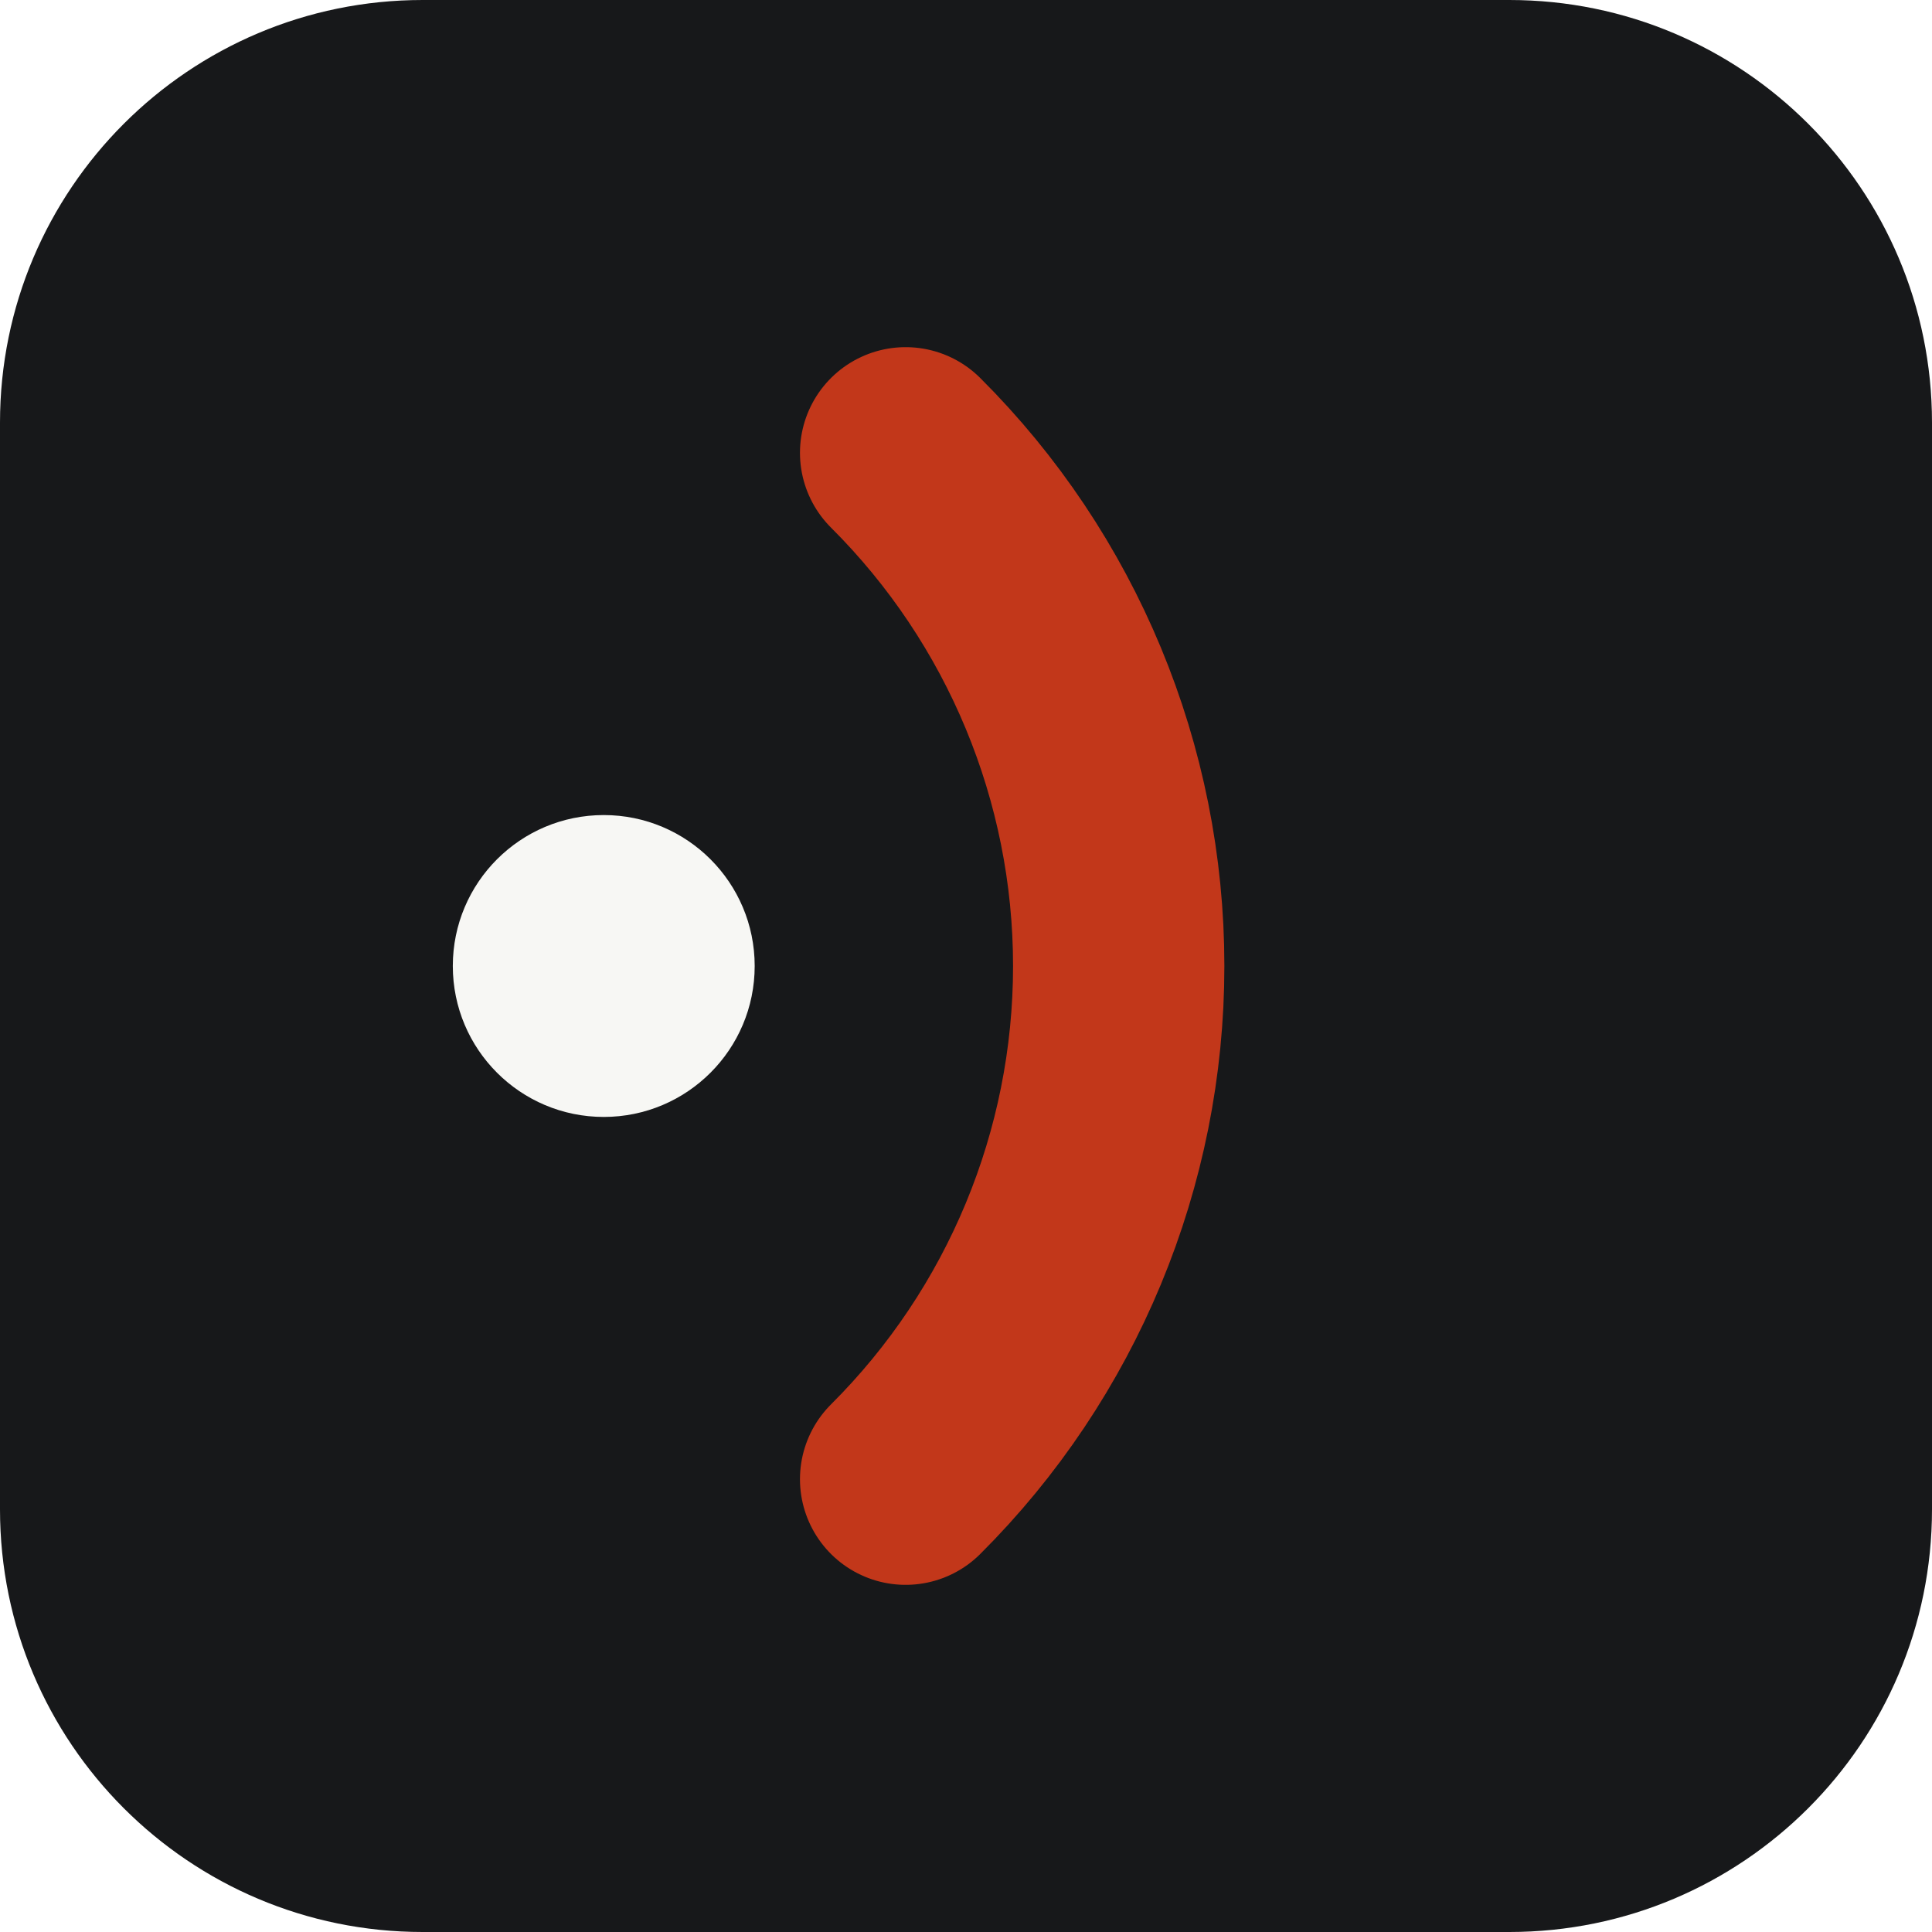
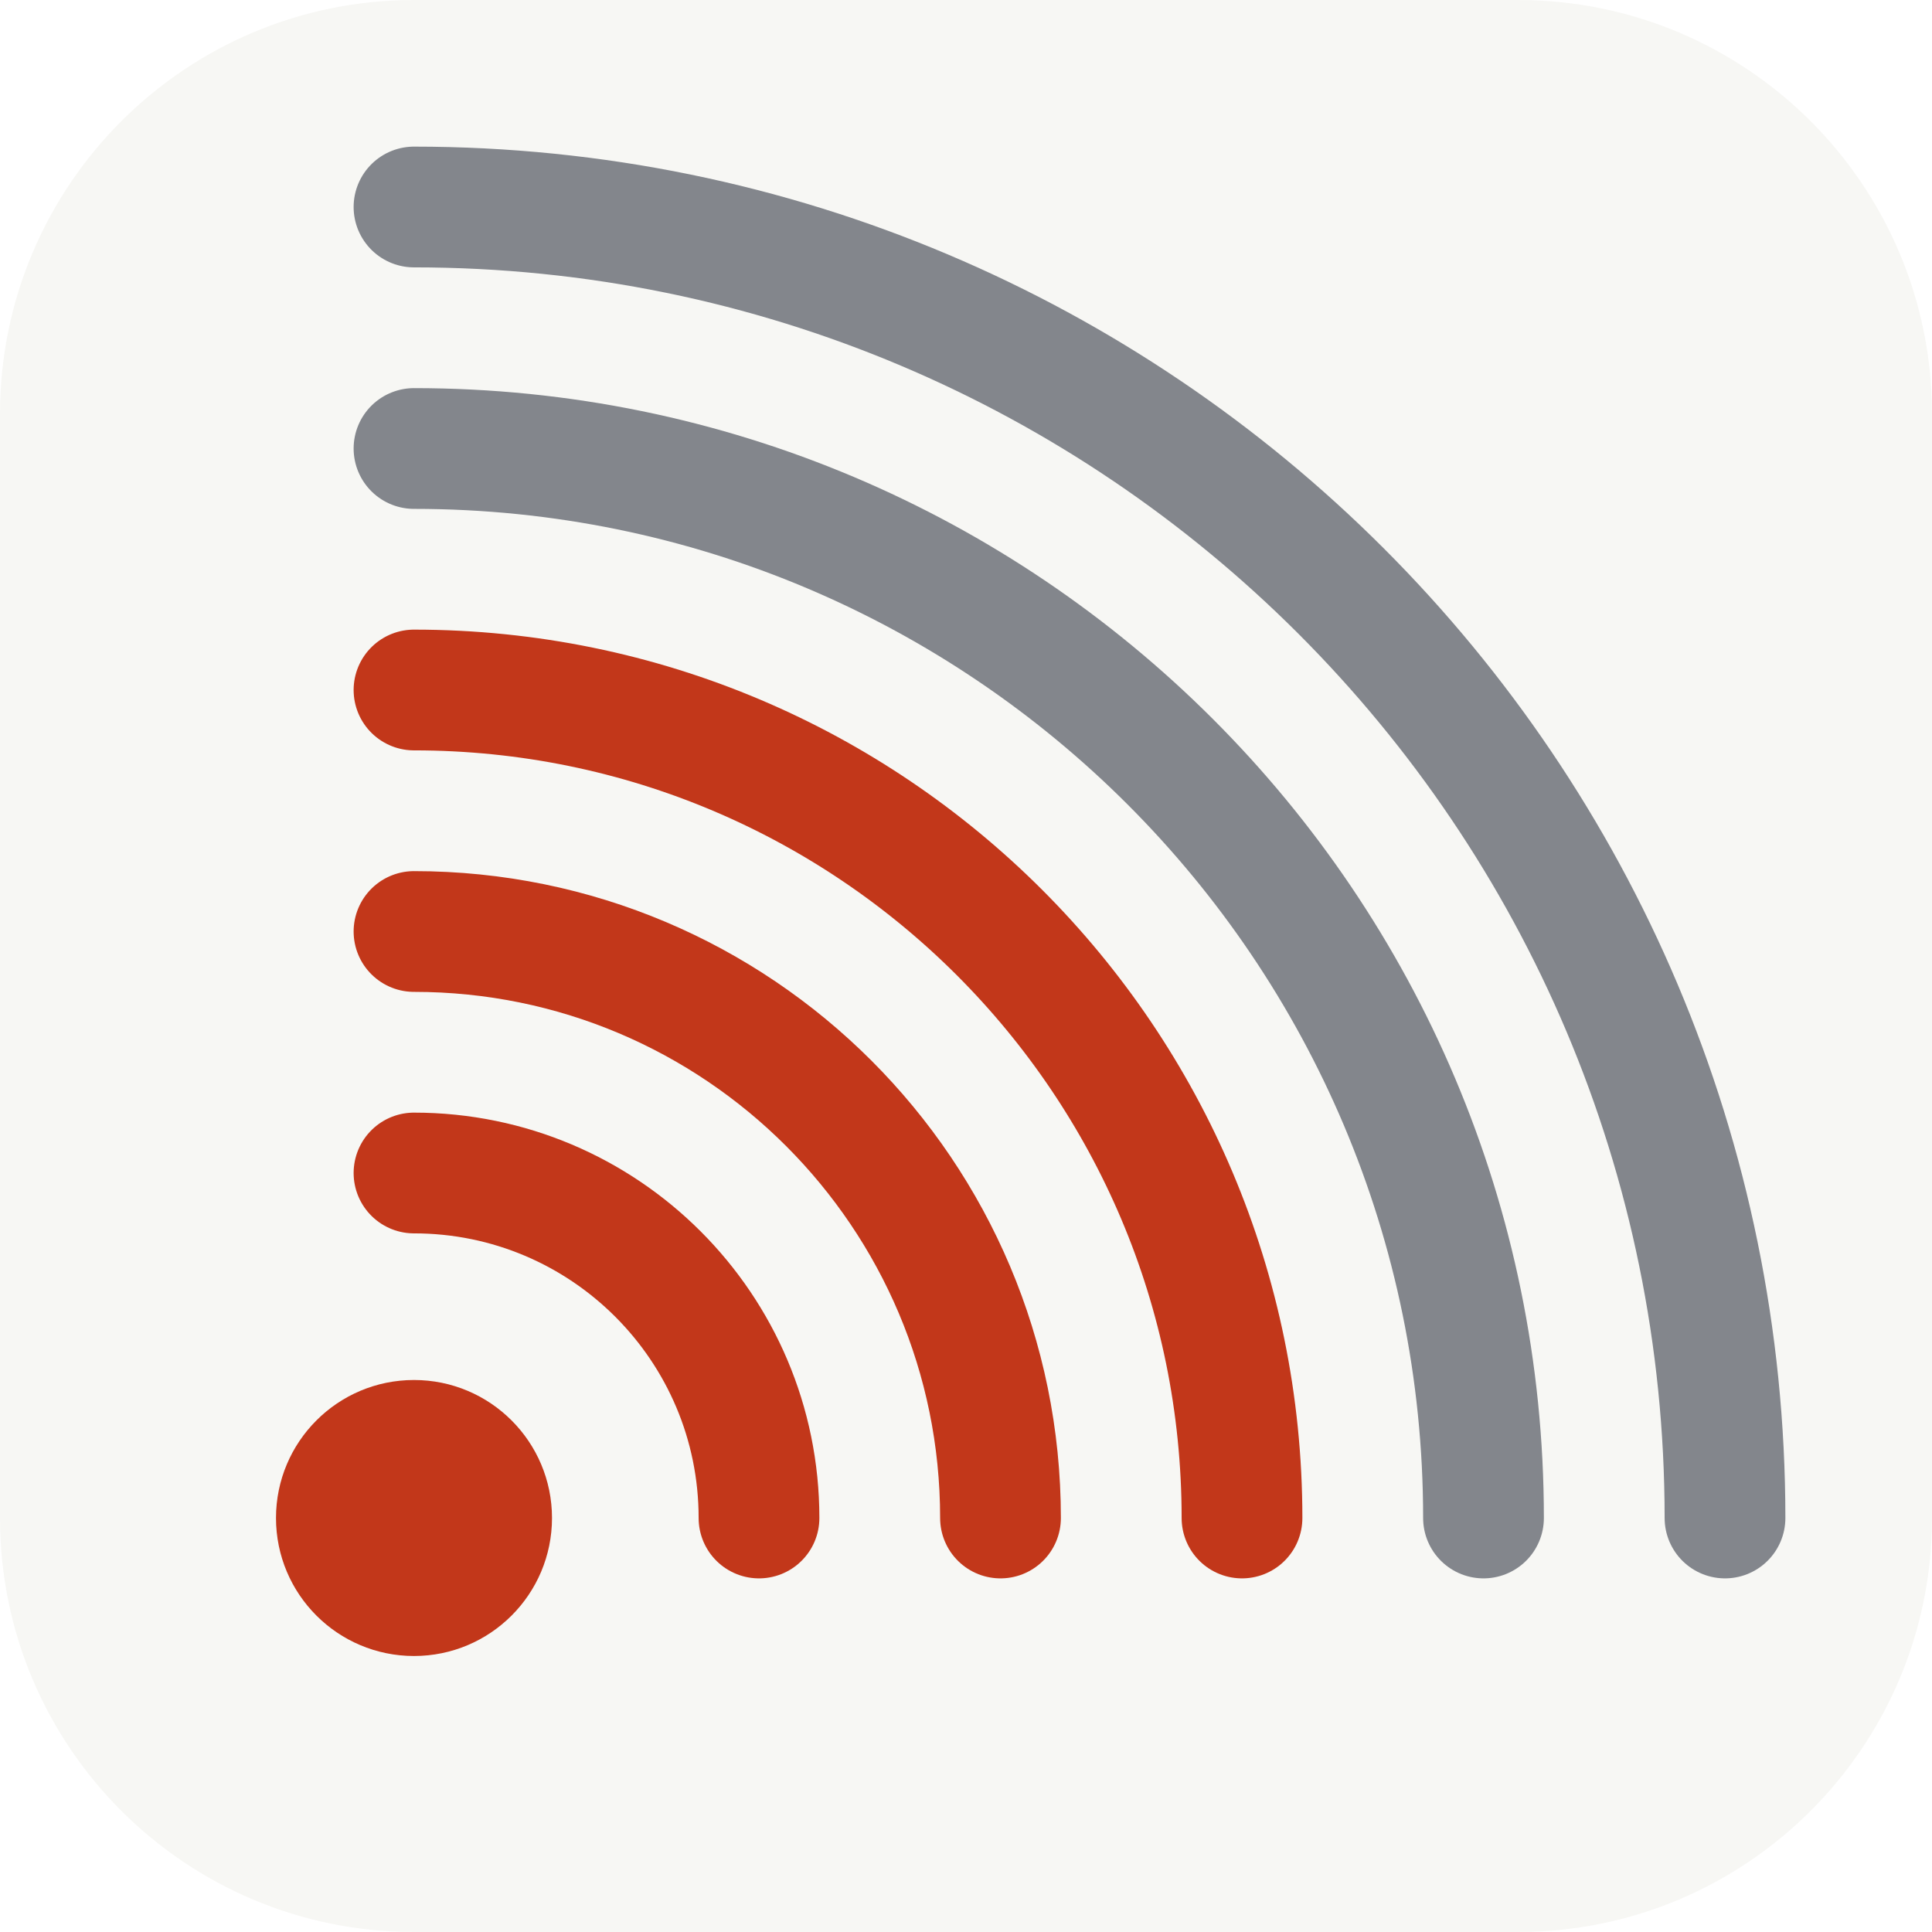
- <svg xmlns="http://www.w3.org/2000/svg" viewBox="0 0 32 32">
-   <rect width="32" height="32" rx="7" fill="#17181a" />
-   <circle cx="10" cy="16" r="2.5" fill="#f7f7f4" />
-   <path d="M15 7.5A12 12 0 0 1 15 24.5" fill="none" stroke="#c2371a" stroke-width="3.5" stroke-linecap="round" />
+ <svg xmlns="http://www.w3.org/2000/svg" viewBox="-2 -2 28 28">
+   <rect x="-2" y="-2" width="28" height="28" rx="6" fill="#f7f7f4" />
+   <circle cx="4" cy="20" r="2" fill="#c2371a" />
+   <g fill="none" stroke-width="1.75" stroke-linecap="round">
+     <path d="M4 15A5 5 0 0 1 9 20" stroke="#c2371a" />
+     <path d="M4 11.5A8.5 8.5 0 0 1 12.5 20" stroke="#c2371a" />
+     <path d="M4 8A12 12 0 0 1 16 20" stroke="#c2371a" />
+     <path d="M4 4.5A15.5 15.5 0 0 1 19.5 20" stroke="#83868c" />
+     <path d="M4 1A19 19 0 0 1 23 20" stroke="#83868c" />
+   </g>
</svg>
